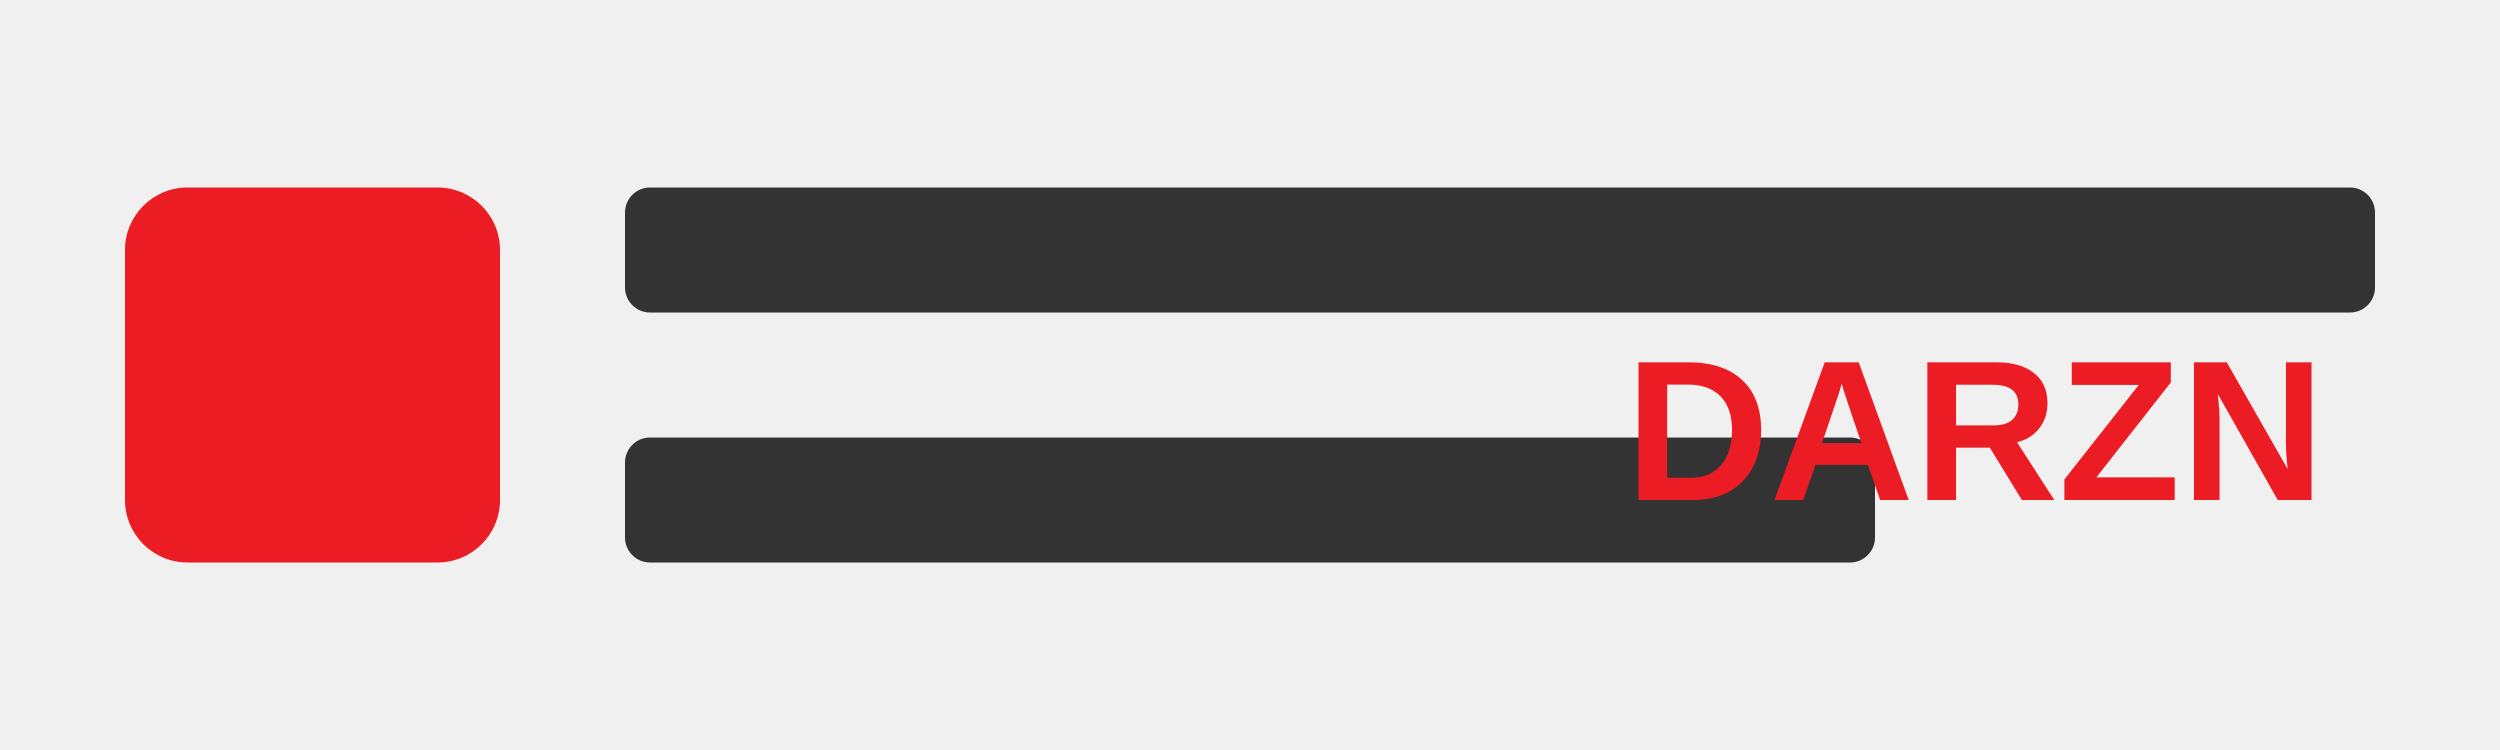
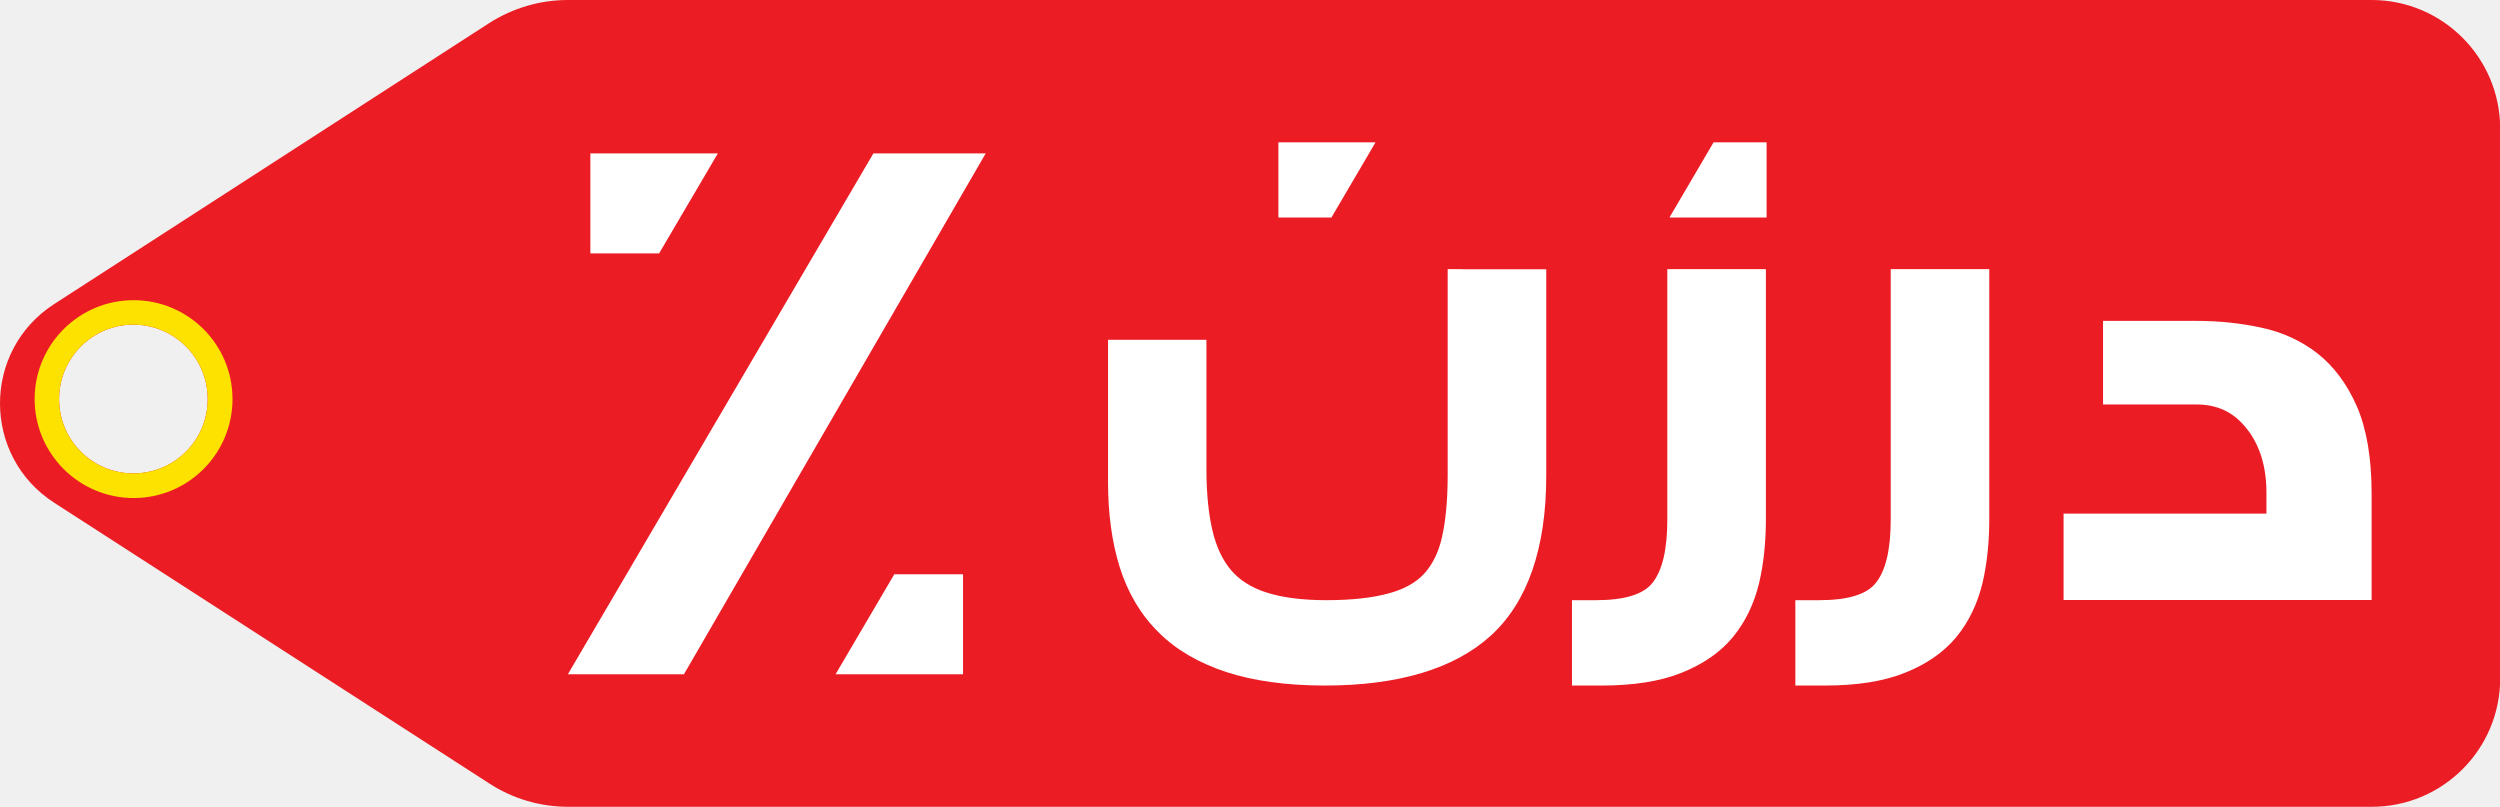
- <svg xmlns="http://www.w3.org/2000/svg" width="200" height="60" viewBox="0 0 200 60">
-   <rect x="10" y="15" width="30" height="30" rx="5" fill="#ec1c24" />
-   <rect x="50" y="15" width="140" height="10" rx="2" fill="#333" />
-   <rect x="50" y="35" width="100" height="10" rx="2" fill="#333" />
-   <text x="130" y="40" font-family="Arial" font-size="16" font-weight="bold" fill="#ec1c24">DARZN</text>
+ <svg xmlns="http://www.w3.org/2000/svg" id="uuid-32114966-573a-4c81-912c-28e1a3f6681a" viewBox="0 0 140 45.18">
+   <defs>
+     <style>.uuid-04381b3f-1b27-4386-83d1-99f0d25d969a{fill:#ec1c24;}.uuid-04381b3f-1b27-4386-83d1-99f0d25d969a,.uuid-7268ea8c-a21b-492c-9743-e4531740d2f9,.uuid-8eaa727b-4a6e-45bd-b9b6-7f993bf9021e{stroke-width:0px;}.uuid-7268ea8c-a21b-492c-9743-e4531740d2f9{fill:#fde200;}.uuid-8eaa727b-4a6e-45bd-b9b6-7f993bf9021e{fill:#fff;}</style>
+   </defs>
+   <path class="uuid-04381b3f-1b27-4386-83d1-99f0d25d969a" d="M3.03,28.15l24.38,15.73c1.31.85,2.84,1.3,4.4,1.3h101.01c3.97,0,7.19-3.22,7.19-7.19V7.19C140,3.22,136.78,0,132.81,0H31.8C30.24,0,28.72.45,27.4,1.29L3.03,17.03c-4.04,2.61-4.04,8.51,0,11.12M3.31,22.35c0-2.3,1.86-4.17,4.16-4.17s4.16,1.87,4.16,4.17-1.86,4.16-4.16,4.16-4.16-1.86-4.16-4.16" />
+   <path class="uuid-7268ea8c-a21b-492c-9743-e4531740d2f9" d="M1.94,22.35c0,3.05,2.48,5.54,5.54,5.54s5.54-2.48,5.54-5.54-2.48-5.54-5.54-5.54-5.54,2.48-5.54,5.54M3.31,22.35c0-2.3,1.86-4.17,4.16-4.17s4.16,1.87,4.16,4.17-1.86,4.16-4.16,4.16-4.16-1.86-4.16-4.16" />
+   <path class="uuid-8eaa727b-4a6e-45bd-b9b6-7f993bf9021e" d="M81.92,15.07h-.85v11.52c0,1.4-.11,2.57-.32,3.5-.19.84-.53,1.52-.99,2.03-.46.5-1.12.87-1.96,1.1-.92.26-2.11.39-3.53.39-1.35,0-2.49-.15-3.38-.44-.83-.27-1.48-.69-1.95-1.24-.48-.57-.83-1.31-1.04-2.21-.23-.97-.34-2.14-.34-3.48v-7.21h-5.51v7.96c0,1.78.22,3.38.65,4.76.45,1.43,1.17,2.66,2.16,3.64.98.99,2.27,1.74,3.83,2.25,1.51.49,3.36.75,5.5.75,4.13,0,7.25-.94,9.29-2.79,2.06-1.87,3.11-4.89,3.11-8.96v-11.56h-4.66Z" />
+   <path class="uuid-8eaa727b-4a6e-45bd-b9b6-7f993bf9021e" d="M94.22,15.07h-.85v14.03c0,1.67-.28,2.86-.84,3.55-.51.64-1.57.96-3.15.96h-1.35v4.78h1.67c1.76,0,3.25-.23,4.43-.7,1.22-.48,2.2-1.15,2.91-2.01.7-.85,1.19-1.87,1.47-3.03.26-1.1.38-2.31.38-3.6v-13.98h-4.66Z" />
+   <path class="uuid-8eaa727b-4a6e-45bd-b9b6-7f993bf9021e" d="M106.73,15.07h-.85v14.03c0,1.67-.28,2.86-.84,3.55-.51.64-1.57.96-3.15.96h-1.35v4.78h1.67c1.76,0,3.25-.23,4.43-.7,1.22-.48,2.2-1.15,2.91-2.01.7-.85,1.19-1.87,1.47-3.03.26-1.1.38-2.31.38-3.6v-13.98h-4.66Z" />
+   <path class="uuid-8eaa727b-4a6e-45bd-b9b6-7f993bf9021e" d="M131.99,22.77c-.55-1.26-1.29-2.25-2.2-2.97-.91-.71-1.97-1.2-3.15-1.45-1.15-.25-2.36-.38-3.59-.38h-5.28v4.68h5.23c1.18,0,2.1.44,2.82,1.36.73.92,1.1,2.12,1.1,3.57v1.18h-11.36v4.84h17.25v-5.98c0-1.97-.28-3.6-.82-4.85" />
+   <polygon class="uuid-8eaa727b-4a6e-45bd-b9b6-7f993bf9021e" points="77.03 7.97 74.56 12.18 71.59 12.18 71.59 7.97 77.03 7.97" />
+   <polygon class="uuid-8eaa727b-4a6e-45bd-b9b6-7f993bf9021e" points="93.49 12.18 95.96 7.97 98.93 7.97 98.93 12.18 93.49 12.18" />
+   <polygon class="uuid-8eaa727b-4a6e-45bd-b9b6-7f993bf9021e" points="33.06 14.19 33.06 8.59 40.2 8.59 36.91 14.19 33.06 14.19" />
+   <polygon class="uuid-8eaa727b-4a6e-45bd-b9b6-7f993bf9021e" points="46.79 37.76 50.08 32.16 53.93 32.16 53.93 37.76 46.79 37.76" />
+   <polygon class="uuid-8eaa727b-4a6e-45bd-b9b6-7f993bf9021e" points="31.8 37.76 48.91 8.59 55.2 8.59 38.3 37.76 31.8 37.76" />
</svg>
